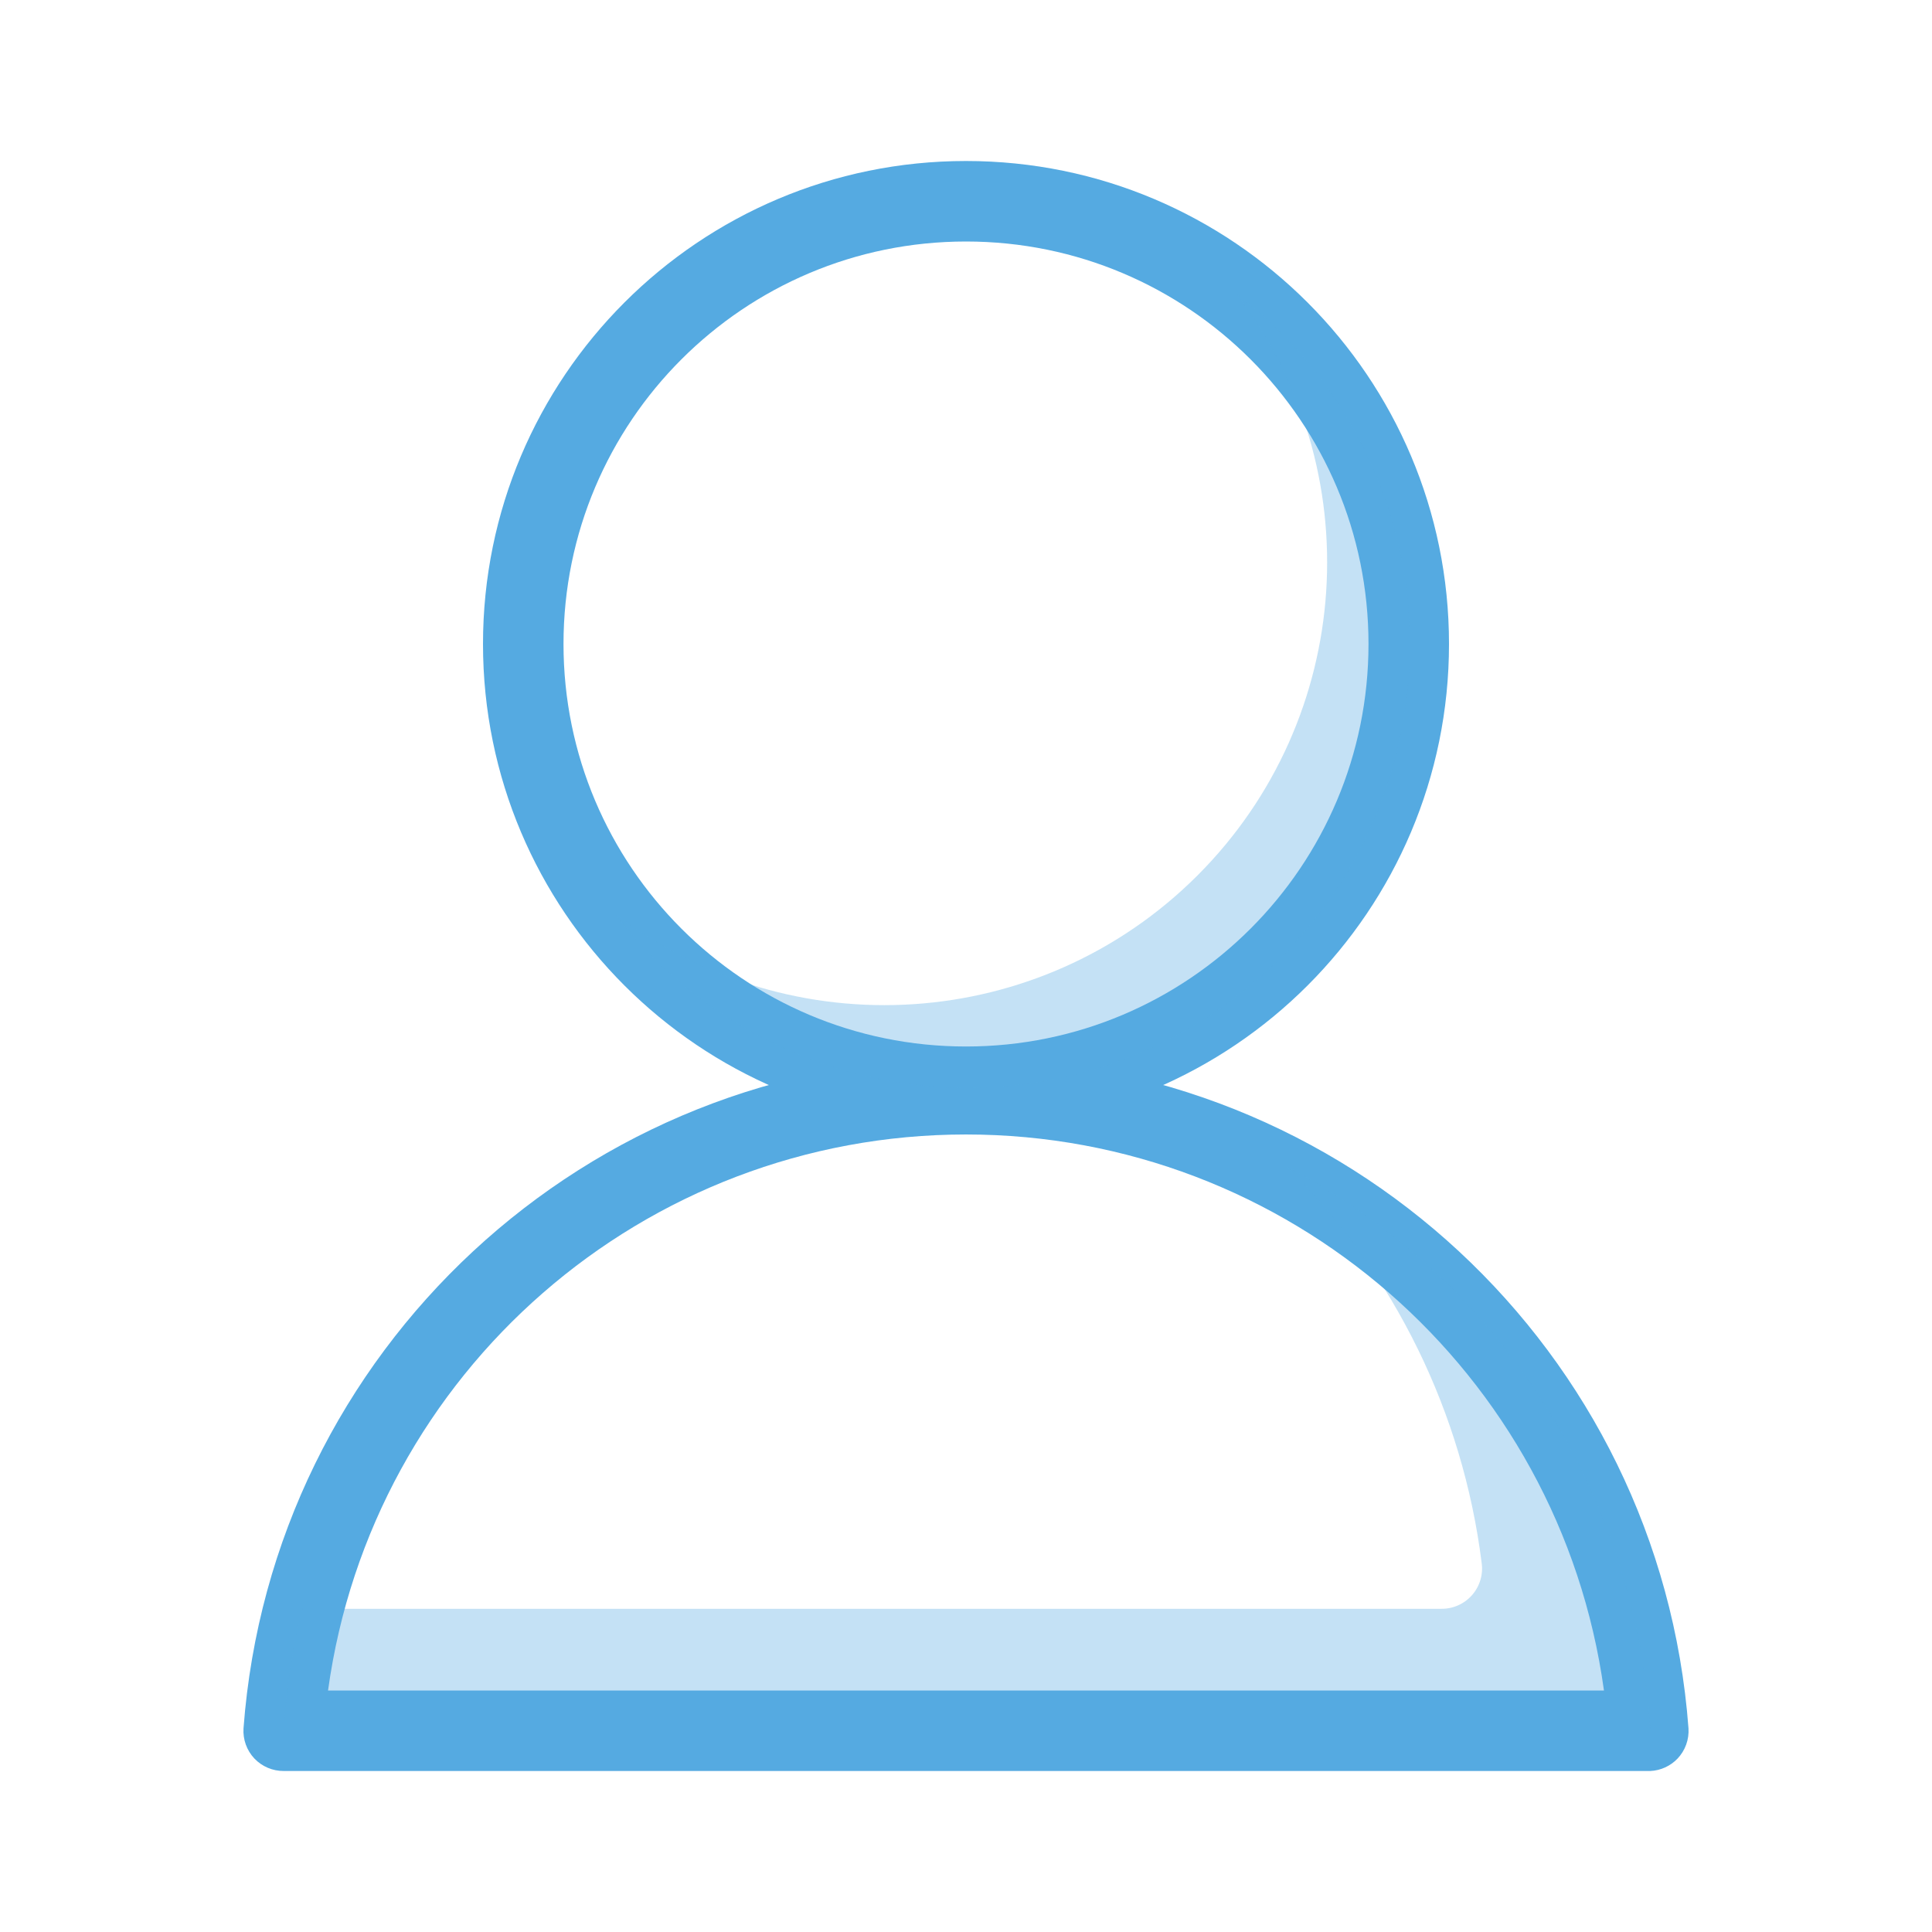
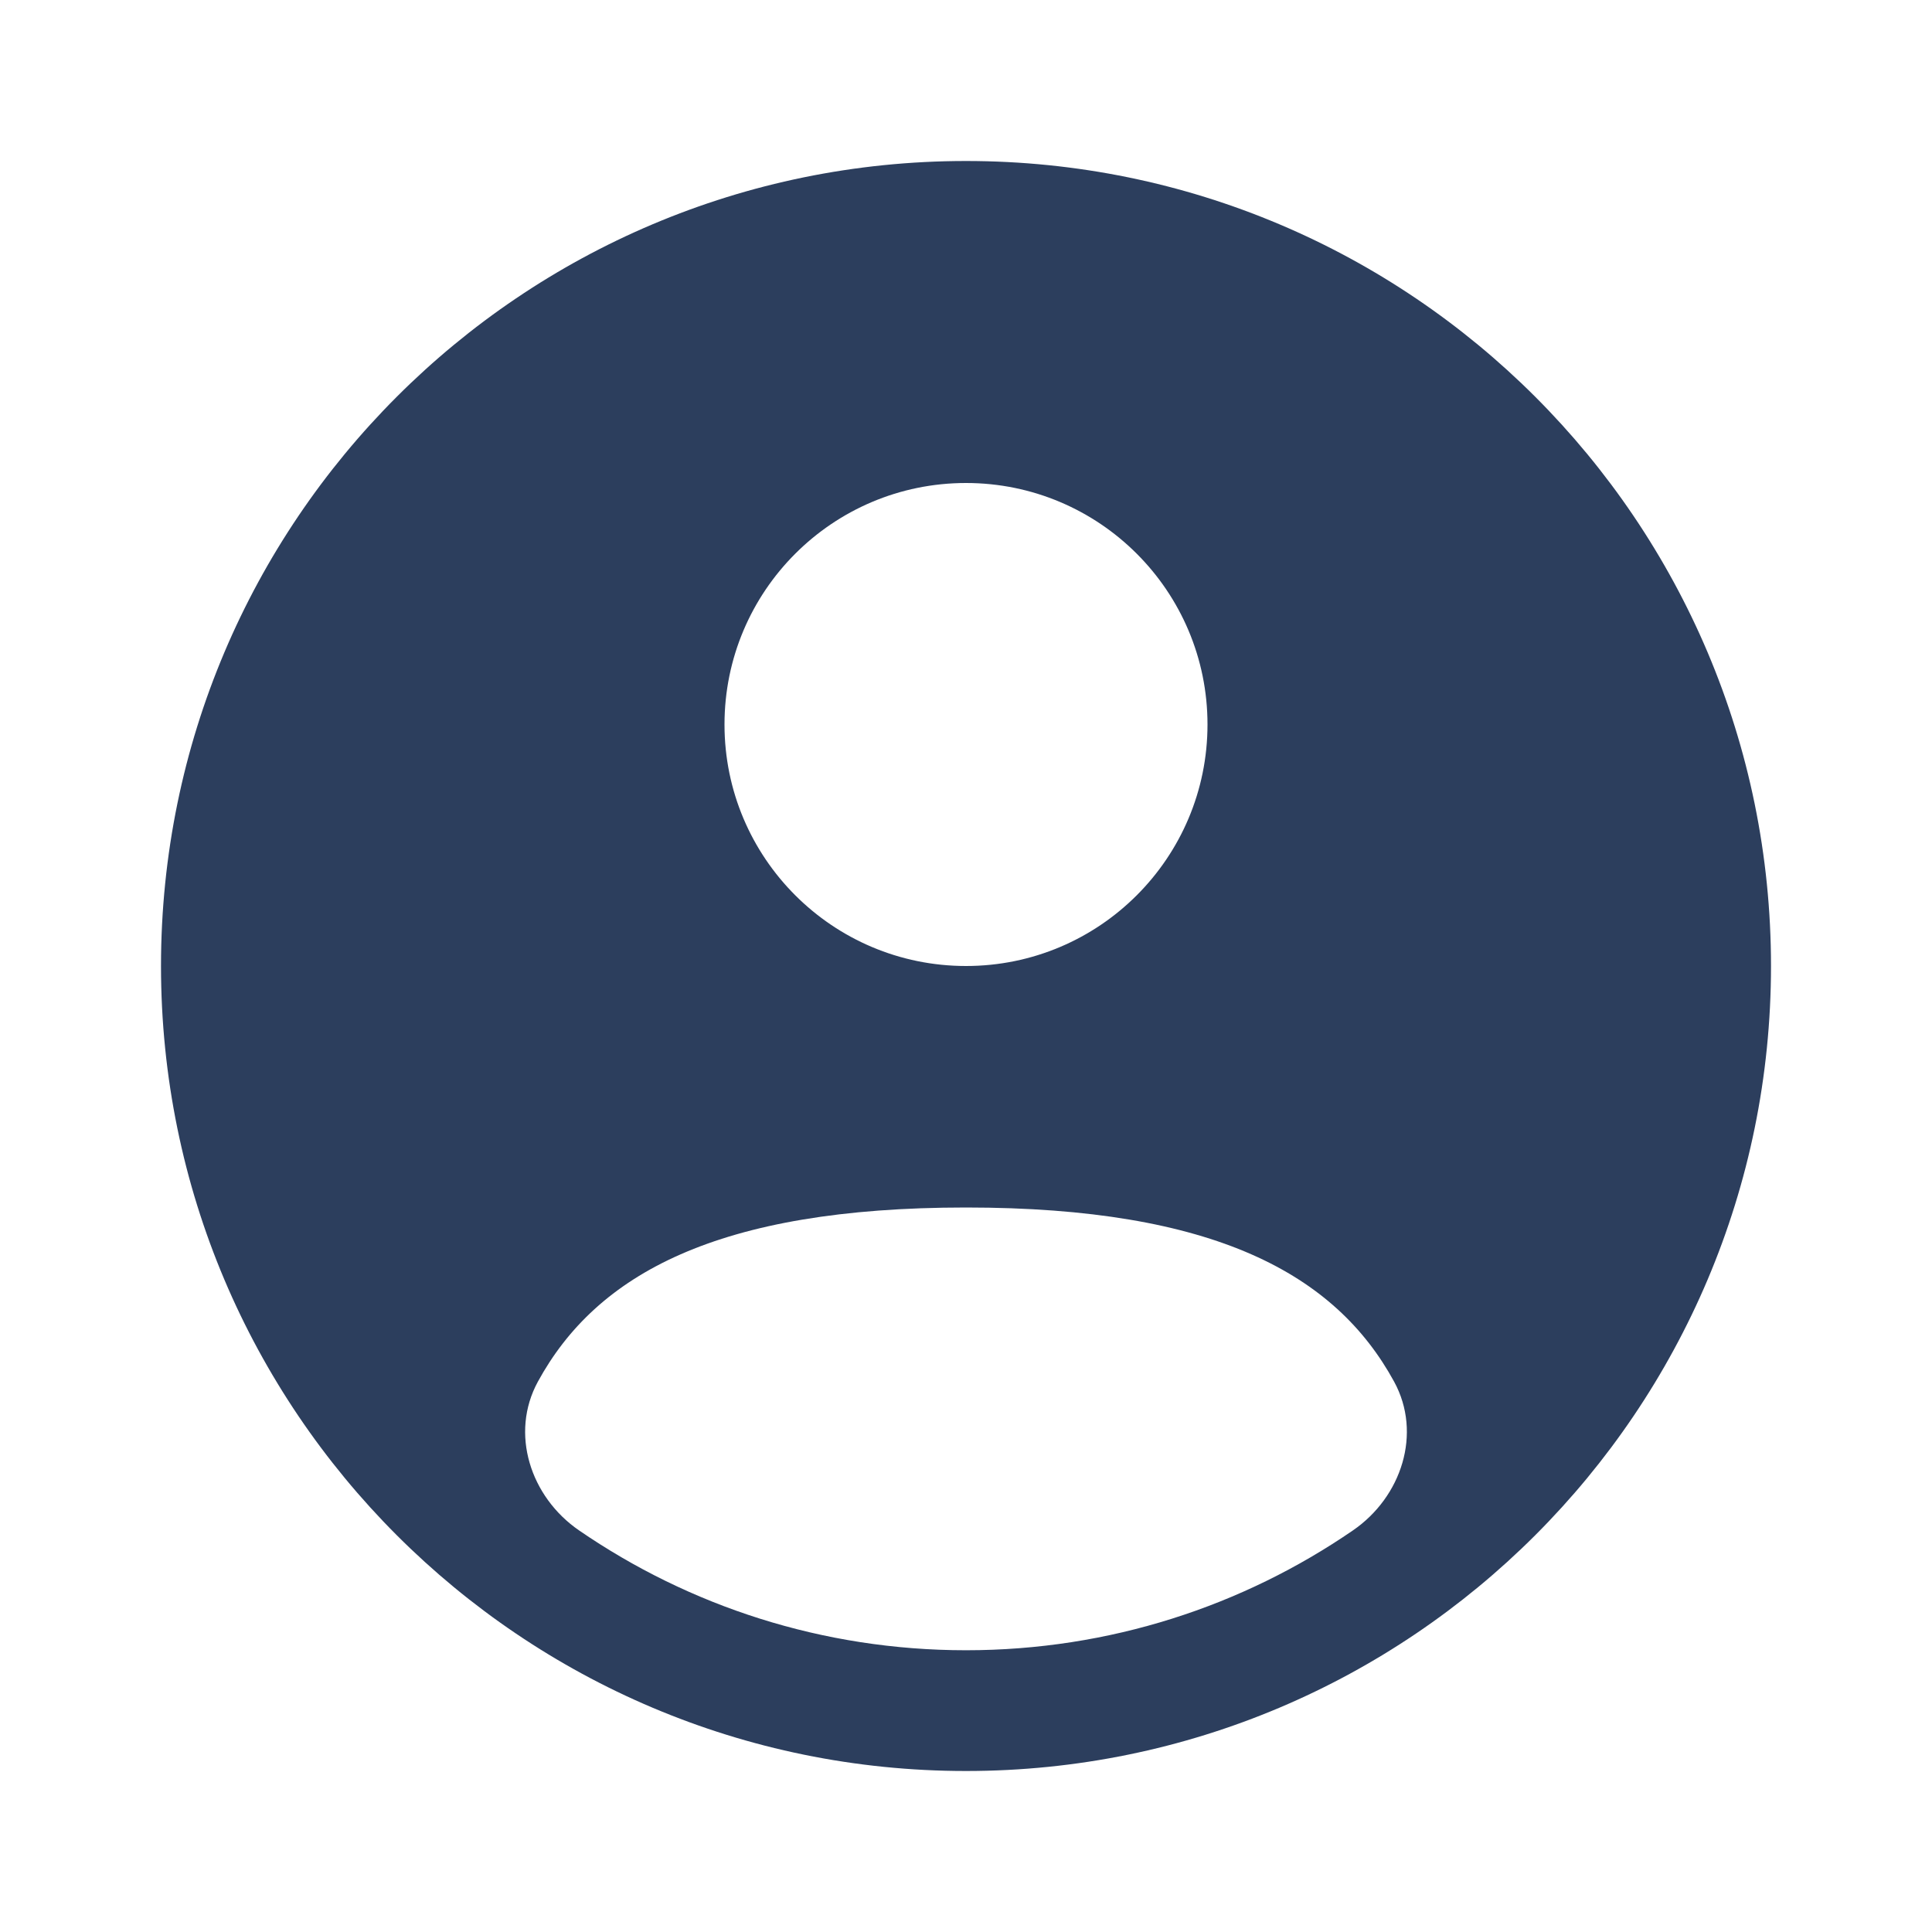
- <svg xmlns="http://www.w3.org/2000/svg" viewBox="0 0 48 48" data-name="Layer 1" id="Layer_1" fill="#000000">
+ <svg xmlns="http://www.w3.org/2000/svg" viewBox="0 0 24 24" fill="none">
  <g id="SVGRepo_bgCarrier" stroke-width="0" />
  <g id="SVGRepo_tracerCarrier" stroke-linecap="round" stroke-linejoin="round" />
  <g id="SVGRepo_iconCarrier">
-     <defs>
-       <style>.cls-1{fill:#55aae1;}.cls-2{opacity:0.35;}</style>
-     </defs>
-     <path class="cls-1" d="M24,28A12,12,0,1,1,36,16,12,12,0,0,1,24,28ZM24,6A10,10,0,1,0,34,16,10,10,0,0,0,24,6Z" />
-     <path class="cls-1" d="M41,44H7.05a1,1,0,0,1-.73-.31,1,1,0,0,1-.27-.75,18,18,0,0,1,35.9,0,1,1,0,0,1-.27.75A1,1,0,0,1,41,44ZM8.15,42h31.7a16,16,0,0,0-31.7,0Z" />
-     <g class="cls-2">
-       <path class="cls-1" d="M30.71,7.29A11,11,0,0,1,15.29,22.71,11,11,0,1,0,30.71,7.29Z" />
-     </g>
-     <g class="cls-2">
-       <path class="cls-1" d="M32,29a16.87,16.87,0,0,1,4.81,9.82,1,1,0,0,1-1,1.15H7.51a16.45,16.45,0,0,0-.46,3H41A17,17,0,0,0,32,29Z" />
-     </g>
+     <path fill-rule="evenodd" clip-rule="evenodd" d="M22 12C22 17.523 17.523 22 12 22C6.477 22 2 17.523 2 12C2 6.477 6.477 2 12 2C17.523 2 22 6.477 22 12ZM15 9C15 10.657 13.657 12 12 12C10.343 12 9 10.657 9 9C9 7.343 10.343 6 12 6C13.657 6 15 7.343 15 9ZM12 20.5C13.784 20.5 15.44 19.95 16.807 19.011C17.411 18.596 17.669 17.806 17.318 17.163C16.59 15.83 15.09 15 12 15C8.91 15 7.41 15.83 6.682 17.163C6.331 17.806 6.589 18.596 7.193 19.011C8.56 19.95 10.216 20.5 12 20.5Z" fill="#2c3e5d" />
  </g>
</svg>
